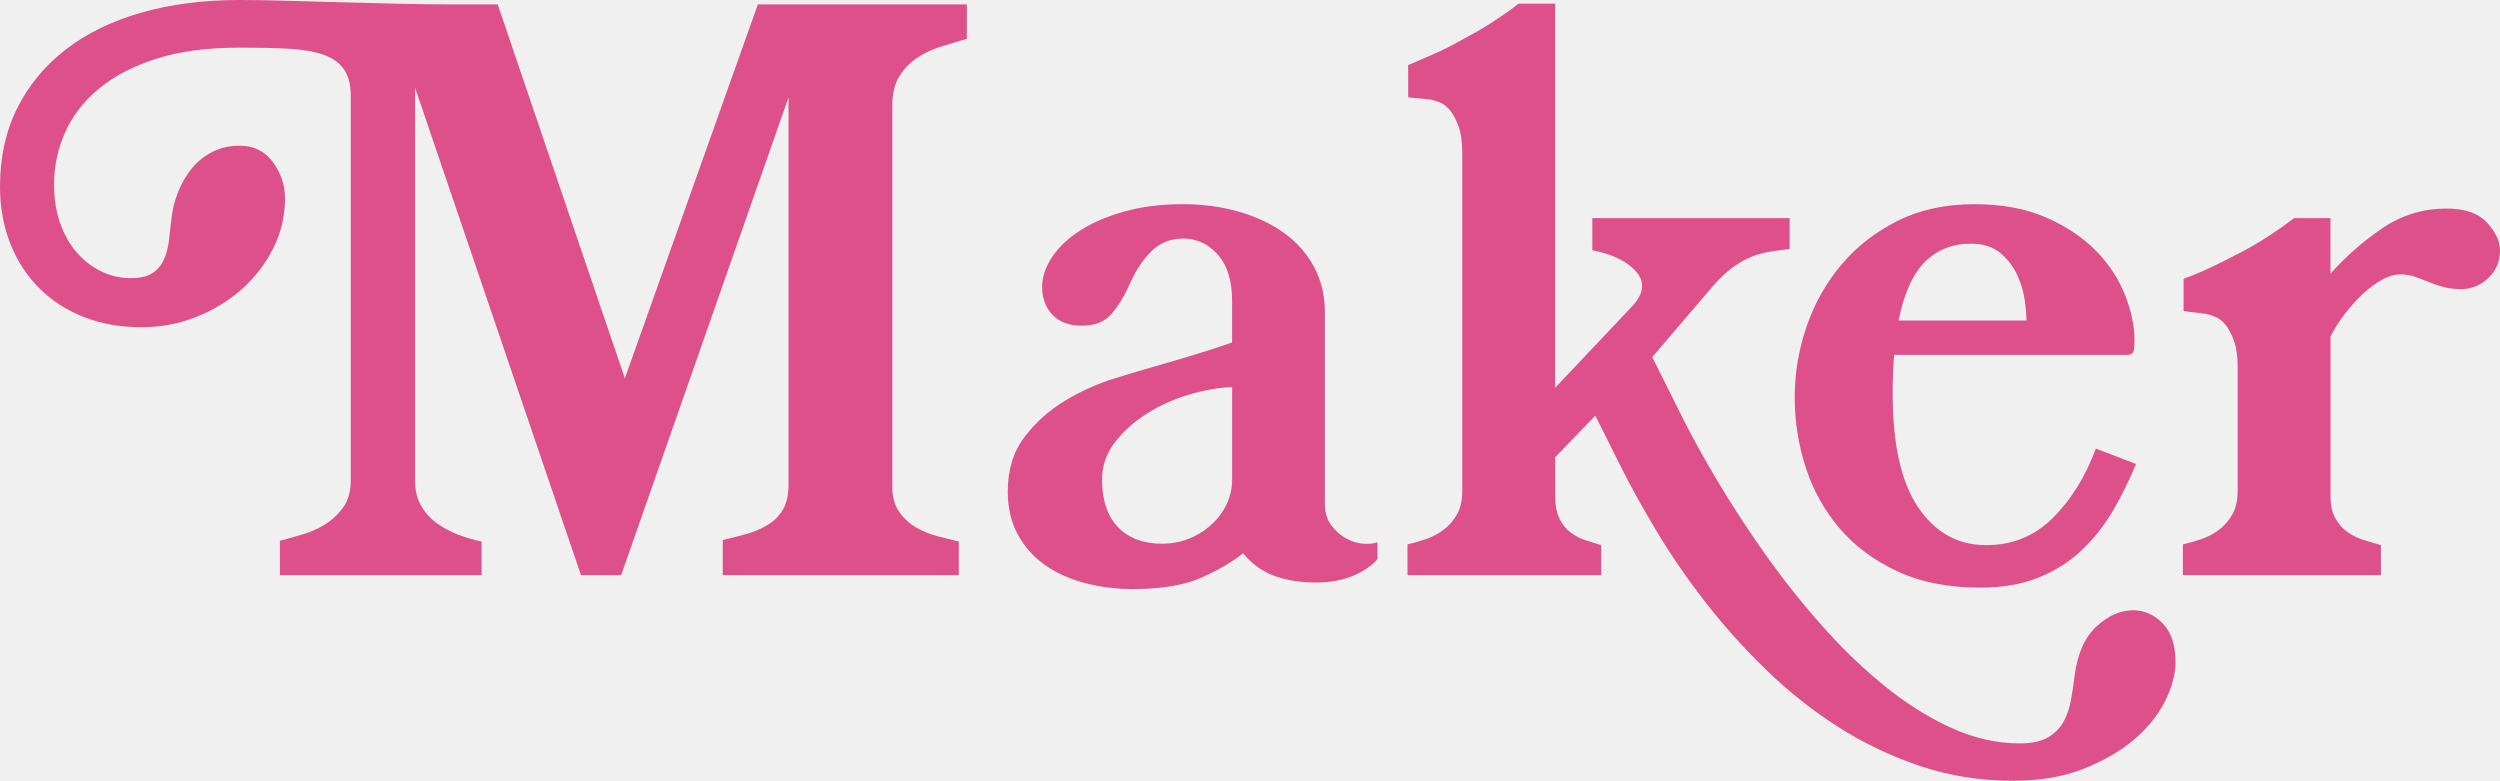
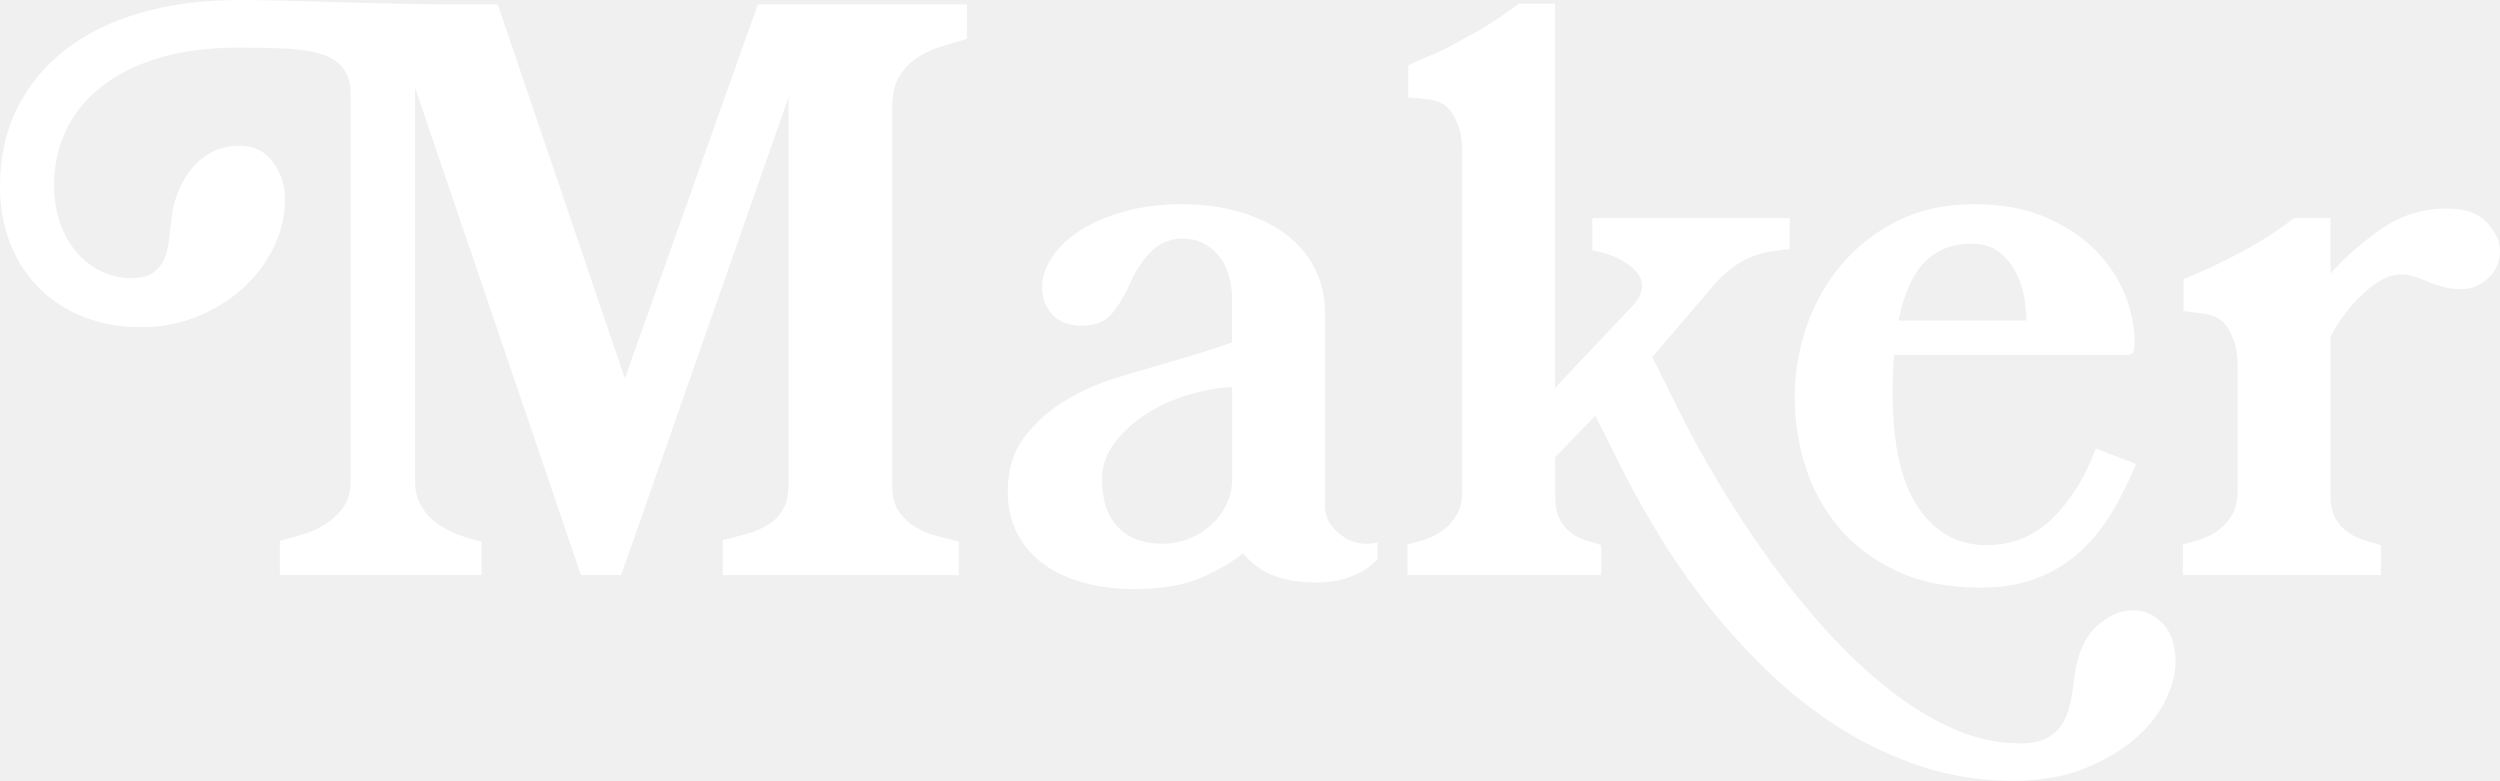
<svg xmlns="http://www.w3.org/2000/svg" width="333" height="104" viewBox="0 0 333 104" fill="none">
-   <path d="M128.78 5.169C127.677 5.493 126.539 5.834 125.373 6.192C124.207 6.551 123.133 7.054 122.163 7.701C121.187 8.349 120.396 9.181 119.778 10.187C119.16 11.193 118.854 12.511 118.854 14.136V64.824C118.854 66.188 119.16 67.31 119.778 68.189C120.396 69.067 121.158 69.767 122.065 70.281C122.971 70.802 123.947 71.195 124.986 71.449C126.025 71.71 126.932 71.935 127.711 72.132V76.612H96.273V71.935C97.376 71.675 98.444 71.397 99.483 71.108C100.522 70.813 101.464 70.409 102.307 69.888C103.15 69.368 103.813 68.686 104.304 67.842C104.789 66.998 105.032 65.893 105.032 64.529V12.962L82.739 76.612H77.387L55.29 11.696V64.136C55.29 65.373 55.567 66.46 56.116 67.402C56.664 68.345 57.38 69.125 58.258 69.744C59.136 70.362 60.088 70.865 61.128 71.253C62.167 71.64 63.172 71.935 64.147 72.132V76.612H37.282V72.033C38.257 71.773 39.291 71.484 40.394 71.154C41.496 70.831 42.519 70.357 43.46 69.744C44.401 69.125 45.18 68.362 45.798 67.454C46.416 66.547 46.722 65.373 46.722 63.945V12.772C46.722 11.28 46.416 10.089 45.798 9.216C45.18 8.337 44.256 7.69 43.027 7.268C41.791 6.845 40.255 6.585 38.402 6.487C36.548 6.389 34.395 6.342 31.929 6.342C27.645 6.342 23.961 6.828 20.884 7.805C17.801 8.782 15.237 10.112 13.193 11.8C11.149 13.489 9.642 15.443 8.667 17.651C7.691 19.86 7.206 22.167 7.206 24.572C7.206 26.52 7.483 28.261 8.031 29.787C8.58 31.313 9.331 32.614 10.272 33.684C11.213 34.753 12.298 35.586 13.534 36.17C14.764 36.754 16.063 37.049 17.425 37.049C18.724 37.049 19.712 36.806 20.393 36.32C21.075 35.835 21.577 35.199 21.9 34.418C22.224 33.638 22.437 32.759 22.535 31.787C22.633 30.81 22.743 29.839 22.876 28.862C23.003 27.758 23.297 26.636 23.753 25.497C24.21 24.358 24.81 23.335 25.555 22.427C26.3 21.519 27.212 20.785 28.28 20.236C29.348 19.686 30.567 19.409 31.929 19.409C33.812 19.409 35.29 20.137 36.358 21.6C37.426 23.063 37.963 24.67 37.963 26.428C37.963 28.769 37.443 30.978 36.404 33.054C35.365 35.135 33.973 36.95 32.218 38.511C30.463 40.072 28.436 41.304 26.132 42.218C23.829 43.131 21.409 43.582 18.88 43.582C16.022 43.582 13.441 43.131 11.143 42.218C8.84 41.31 6.859 40.026 5.208 38.367C3.551 36.708 2.269 34.73 1.363 32.423C0.456 30.105 0 27.584 0 24.855C0 20.958 0.762 17.484 2.286 14.425C3.811 11.373 5.953 8.771 8.713 6.626C11.473 4.481 14.81 2.839 18.742 1.706C22.662 0.572 27.062 0 31.929 0C33.679 0 35.694 0.035 37.963 0.098C40.232 0.162 42.634 0.231 45.169 0.295C47.698 0.358 50.261 0.428 52.859 0.491C55.452 0.555 57.987 0.59 60.452 0.59H66.295L83.23 50.398L100.944 0.59H128.785V5.169H128.78Z" fill="#DE508A" />
-   <path d="M183.487 74.467C182.707 75.381 181.604 76.127 180.178 76.711C178.752 77.295 177.13 77.59 175.311 77.59C173.232 77.59 171.385 77.295 169.762 76.711C168.14 76.127 166.743 75.121 165.576 73.687C164.341 74.728 162.556 75.78 160.224 76.855C157.885 77.925 154.773 78.463 150.882 78.463C148.607 78.463 146.453 78.185 144.409 77.636C142.365 77.081 140.599 76.271 139.103 75.202C137.608 74.132 136.424 72.779 135.552 71.154C134.675 69.53 134.236 67.645 134.236 65.5C134.236 62.575 134.981 60.141 136.476 58.192C137.966 56.244 139.767 54.636 141.88 53.364C143.988 52.098 146.193 51.11 148.497 50.393C150.801 49.676 152.764 49.092 154.387 48.641C156.205 48.12 157.955 47.6 159.641 47.08C161.327 46.559 162.816 46.074 164.115 45.617V40.061C164.115 37.396 163.48 35.349 162.216 33.921C160.951 32.493 159.41 31.776 157.591 31.776C155.905 31.776 154.49 32.342 153.359 33.481C152.221 34.62 151.298 36.002 150.582 37.627C149.802 39.379 148.959 40.778 148.053 41.819C147.14 42.859 145.847 43.38 144.161 43.38C142.406 43.38 141.078 42.894 140.171 41.917C139.259 40.94 138.809 39.708 138.809 38.211C138.809 36.91 139.248 35.597 140.125 34.262C141.003 32.932 142.25 31.747 143.872 30.706C145.495 29.666 147.458 28.821 149.762 28.174C152.065 27.526 154.646 27.197 157.499 27.197C160.224 27.197 162.753 27.538 165.091 28.22C167.43 28.902 169.439 29.862 171.125 31.094C172.811 32.331 174.127 33.84 175.068 35.626C176.01 37.413 176.477 39.413 176.477 41.622V67.159C176.477 68.264 176.754 69.189 177.303 69.935C177.851 70.68 178.504 71.264 179.249 71.686C179.993 72.109 180.756 72.351 181.535 72.415C182.315 72.478 182.961 72.415 183.481 72.218V74.467H183.487ZM164.115 51.561C162.36 51.624 160.478 51.948 158.469 52.538C156.454 53.122 154.589 53.948 152.874 55.024C151.153 56.093 149.71 57.377 148.543 58.874C147.377 60.372 146.794 62.025 146.794 63.846C146.794 66.639 147.51 68.767 148.936 70.23C150.362 71.692 152.308 72.421 154.779 72.421C156.009 72.421 157.181 72.213 158.284 71.785C159.387 71.363 160.374 70.761 161.252 69.981C162.129 69.2 162.822 68.293 163.342 67.252C163.861 66.211 164.121 65.043 164.121 63.742V51.561H164.115Z" fill="#DE508A" />
-   <path d="M289.783 88.21C289.783 89.771 289.326 91.477 288.42 93.327C287.508 95.177 286.145 96.883 284.332 98.444C282.513 100.005 280.262 101.317 277.565 102.393C274.869 103.462 271.739 104 268.171 104C263.823 104 259.701 103.352 255.809 102.052C251.918 100.751 248.263 99.01 244.856 96.837C241.45 94.657 238.268 92.142 235.318 89.28C232.362 86.418 229.671 83.429 227.24 80.313C224.81 77.196 222.633 74.045 220.722 70.86C218.805 67.674 217.136 64.656 215.71 61.794L212.5 55.359L207.148 60.915V65.986C207.148 67.287 207.344 68.327 207.731 69.102C208.118 69.883 208.62 70.501 209.238 70.952C209.855 71.409 210.519 71.75 211.235 71.975C211.951 72.207 212.633 72.415 213.279 72.612V76.607H187.476V72.513C188.319 72.317 189.162 72.074 190.005 71.785C190.848 71.49 191.627 71.068 192.343 70.519C193.059 69.969 193.643 69.287 194.093 68.472C194.549 67.662 194.774 66.604 194.774 65.303V20.375C194.774 18.946 194.613 17.779 194.289 16.865C193.966 15.957 193.591 15.24 193.169 14.72C192.748 14.2 192.291 13.841 191.806 13.65C191.321 13.454 190.911 13.327 190.588 13.263L187.568 12.968V8.672C188.798 8.152 190.034 7.614 191.269 7.065C192.499 6.516 193.735 5.88 194.97 5.163C196.46 4.382 197.823 3.59 199.058 2.775C200.288 1.966 201.362 1.203 202.269 0.486H207.136V51.659L217.454 40.743C218.297 39.836 218.718 38.957 218.718 38.112C218.718 37.465 218.505 36.881 218.083 36.361C217.662 35.84 217.125 35.372 216.478 34.95C215.831 34.528 215.115 34.187 214.336 33.927C213.556 33.666 212.812 33.47 212.096 33.343V29.053H238.378V33.146C237.402 33.279 236.513 33.406 235.699 33.533C234.885 33.666 234.077 33.892 233.268 34.216C232.454 34.539 231.629 35.014 230.786 35.626C229.943 36.245 229.065 37.072 228.158 38.112L220.081 47.566L224.071 55.556C225.37 58.157 226.958 61.031 228.84 64.182C230.722 67.333 232.795 70.519 235.07 73.733C237.339 76.948 239.804 80.07 242.466 83.088C245.128 86.112 247.899 88.806 250.786 91.176C253.673 93.547 256.658 95.449 259.741 96.877C262.825 98.305 265.925 99.022 269.037 99.022C270.66 99.022 271.924 98.745 272.836 98.195C273.743 97.64 274.424 96.941 274.88 96.102C275.336 95.258 275.66 94.298 275.856 93.229C276.052 92.159 276.214 91.067 276.341 89.962C276.728 87.037 277.704 84.863 279.263 83.429C280.822 82.001 282.444 81.284 284.13 81.284C285.62 81.284 286.936 81.868 288.074 83.036C289.211 84.215 289.783 85.938 289.783 88.21Z" fill="#DE508A" />
-   <path d="M284.523 61.8C283.611 64.008 282.577 66.107 281.405 68.085C280.239 70.068 278.842 71.819 277.219 73.346C275.597 74.872 273.68 76.075 271.474 76.954C269.269 77.832 266.705 78.272 263.783 78.272C259.499 78.272 255.804 77.543 252.686 76.081C249.568 74.618 247.005 72.704 244.995 70.328C242.98 67.957 241.491 65.257 240.515 62.239C239.539 59.215 239.054 56.117 239.054 52.931C239.054 49.681 239.591 46.513 240.659 43.426C241.727 40.338 243.286 37.592 245.33 35.187C247.374 32.782 249.874 30.851 252.825 29.388C255.775 27.925 259.164 27.197 262.998 27.197C266.63 27.197 269.794 27.781 272.49 28.949C275.181 30.116 277.404 31.597 279.159 33.383C280.909 35.17 282.208 37.135 283.051 39.28C283.894 41.425 284.315 43.437 284.315 45.322C284.315 46.039 284.269 46.542 284.171 46.831C284.073 47.126 283.767 47.271 283.247 47.271H252.294C252.23 48.115 252.178 48.959 252.149 49.803C252.115 50.647 252.103 51.526 252.103 52.434C252.103 59.192 253.235 64.246 255.51 67.593C257.779 70.941 260.798 72.612 264.563 72.612C268.068 72.612 271.035 71.392 273.472 68.957C275.903 66.523 277.802 63.448 279.165 59.747L284.523 61.8ZM269.921 42.692C269.921 41.975 269.84 41.05 269.679 39.916C269.517 38.777 269.176 37.661 268.657 36.551C268.137 35.447 267.392 34.487 266.416 33.678C265.441 32.869 264.141 32.458 262.525 32.458C260.059 32.458 258.015 33.273 256.393 34.892C254.771 36.517 253.604 39.118 252.888 42.692H269.921Z" fill="#DE508A" />
-   <path d="M333 33.337C333 34.834 332.481 36.066 331.441 37.043C330.402 38.02 329.201 38.506 327.838 38.506C326.926 38.506 326.118 38.407 325.408 38.211C324.692 38.014 324.028 37.789 323.41 37.529C322.792 37.268 322.192 37.043 321.608 36.846C321.025 36.65 320.407 36.551 319.761 36.551C318.981 36.551 318.173 36.783 317.33 37.234C316.487 37.691 315.644 38.303 314.801 39.084C313.958 39.864 313.144 40.761 312.37 41.767C311.591 42.773 310.944 43.796 310.424 44.837V65.986C310.424 67.287 310.65 68.327 311.106 69.102C311.556 69.883 312.128 70.501 312.809 70.952C313.49 71.409 314.218 71.75 314.997 71.976C315.777 72.207 316.487 72.415 317.139 72.612V76.607H290.759V72.513C291.602 72.317 292.445 72.074 293.288 71.785C294.131 71.49 294.91 71.068 295.626 70.519C296.342 69.969 296.925 69.287 297.376 68.472C297.832 67.662 298.057 66.604 298.057 65.303V48.93C298.057 47.502 297.895 46.334 297.572 45.42C297.249 44.513 296.873 43.796 296.452 43.276C296.03 42.755 295.574 42.397 295.089 42.206C294.604 42.009 294.194 41.882 293.871 41.819L290.851 41.431V37.141C292.081 36.69 293.317 36.164 294.552 35.58C295.782 34.996 297.018 34.378 298.253 33.73C299.743 32.95 301.106 32.157 302.341 31.342C303.571 30.533 304.645 29.77 305.551 29.053H310.419V36.459C312.364 34.25 314.634 32.25 317.232 30.463C319.824 28.677 322.717 27.781 325.893 27.781C328.358 27.781 330.159 28.417 331.297 29.683C332.434 30.949 333 32.163 333 33.337Z" fill="#DE508A" />
+   <path d="M128.78 5.169C127.677 5.493 126.539 5.834 125.373 6.192C124.207 6.551 123.133 7.054 122.163 7.701C121.187 8.349 120.396 9.181 119.778 10.187C119.16 11.193 118.854 12.511 118.854 14.136V64.824C118.854 66.188 119.16 67.31 119.778 68.189C120.396 69.067 121.158 69.767 122.065 70.281C122.971 70.802 123.947 71.195 124.986 71.449C126.025 71.71 126.932 71.935 127.711 72.132V76.612H96.273V71.935C97.376 71.675 98.444 71.397 99.483 71.108C100.522 70.813 101.464 70.409 102.307 69.888C103.15 69.368 103.813 68.686 104.304 67.842C104.789 66.998 105.032 65.893 105.032 64.529V12.962L82.739 76.612H77.387L55.29 11.696V64.136C55.29 65.373 55.567 66.46 56.116 67.402C56.664 68.345 57.38 69.125 58.258 69.744C59.136 70.362 60.088 70.865 61.128 71.253C62.167 71.64 63.172 71.935 64.147 72.132V76.612H37.282V72.033C38.257 71.773 39.291 71.484 40.394 71.154C41.496 70.831 42.519 70.357 43.46 69.744C44.401 69.125 45.18 68.362 45.798 67.454C46.416 66.547 46.722 65.373 46.722 63.945V12.772C46.722 11.28 46.416 10.089 45.798 9.216C45.18 8.337 44.256 7.69 43.027 7.268C41.791 6.845 40.255 6.585 38.402 6.487C36.548 6.389 34.395 6.342 31.929 6.342C27.645 6.342 23.961 6.828 20.884 7.805C17.801 8.782 15.237 10.112 13.193 11.8C11.149 13.489 9.642 15.443 8.667 17.651C7.691 19.86 7.206 22.167 7.206 24.572C7.206 26.52 7.483 28.261 8.031 29.787C8.58 31.313 9.331 32.614 10.272 33.684C11.213 34.753 12.298 35.586 13.534 36.17C14.764 36.754 16.063 37.049 17.425 37.049C18.724 37.049 19.712 36.806 20.393 36.32C21.075 35.835 21.577 35.199 21.9 34.418C22.224 33.638 22.437 32.759 22.535 31.787C22.633 30.81 22.743 29.839 22.876 28.862C23.003 27.758 23.297 26.636 23.753 25.497C24.21 24.358 24.81 23.335 25.555 22.427C26.3 21.519 27.212 20.785 28.28 20.236C29.348 19.686 30.567 19.409 31.929 19.409C33.812 19.409 35.29 20.137 36.358 21.6C37.426 23.063 37.963 24.67 37.963 26.428C37.963 28.769 37.443 30.978 36.404 33.054C35.365 35.135 33.973 36.95 32.218 38.511C30.463 40.072 28.436 41.304 26.132 42.218C23.829 43.131 21.409 43.582 18.88 43.582C16.022 43.582 13.441 43.131 11.143 42.218C8.84 41.31 6.859 40.026 5.208 38.367C3.551 36.708 2.269 34.73 1.363 32.423C0.456 30.105 0 27.584 0 24.855C0 20.958 0.762 17.484 2.286 14.425C3.811 11.373 5.953 8.771 8.713 6.626C11.473 4.481 14.81 2.839 18.742 1.706C22.662 0.572 27.062 0 31.929 0C33.679 0 35.694 0.035 37.963 0.098C40.232 0.162 42.634 0.231 45.169 0.295C47.698 0.358 50.261 0.428 52.859 0.491C55.452 0.555 57.987 0.59 60.452 0.59H66.295L83.23 50.398L100.944 0.59H128.785V5.169H128.78Z" fill="#fff" />
+   <path d="M183.487 74.467C182.707 75.381 181.604 76.127 180.178 76.711C178.752 77.295 177.13 77.59 175.311 77.59C173.232 77.59 171.385 77.295 169.762 76.711C168.14 76.127 166.743 75.121 165.576 73.687C164.341 74.728 162.556 75.78 160.224 76.855C157.885 77.925 154.773 78.463 150.882 78.463C148.607 78.463 146.453 78.185 144.409 77.636C142.365 77.081 140.599 76.271 139.103 75.202C137.608 74.132 136.424 72.779 135.552 71.154C134.675 69.53 134.236 67.645 134.236 65.5C134.236 62.575 134.981 60.141 136.476 58.192C137.966 56.244 139.767 54.636 141.88 53.364C143.988 52.098 146.193 51.11 148.497 50.393C150.801 49.676 152.764 49.092 154.387 48.641C156.205 48.12 157.955 47.6 159.641 47.08C161.327 46.559 162.816 46.074 164.115 45.617V40.061C164.115 37.396 163.48 35.349 162.216 33.921C160.951 32.493 159.41 31.776 157.591 31.776C155.905 31.776 154.49 32.342 153.359 33.481C152.221 34.62 151.298 36.002 150.582 37.627C149.802 39.379 148.959 40.778 148.053 41.819C147.14 42.859 145.847 43.38 144.161 43.38C142.406 43.38 141.078 42.894 140.171 41.917C139.259 40.94 138.809 39.708 138.809 38.211C138.809 36.91 139.248 35.597 140.125 34.262C141.003 32.932 142.25 31.747 143.872 30.706C145.495 29.666 147.458 28.821 149.762 28.174C152.065 27.526 154.646 27.197 157.499 27.197C160.224 27.197 162.753 27.538 165.091 28.22C167.43 28.902 169.439 29.862 171.125 31.094C172.811 32.331 174.127 33.84 175.068 35.626C176.01 37.413 176.477 39.413 176.477 41.622V67.159C176.477 68.264 176.754 69.189 177.303 69.935C177.851 70.68 178.504 71.264 179.249 71.686C179.993 72.109 180.756 72.351 181.535 72.415C182.315 72.478 182.961 72.415 183.481 72.218V74.467H183.487ZM164.115 51.561C162.36 51.624 160.478 51.948 158.469 52.538C156.454 53.122 154.589 53.948 152.874 55.024C151.153 56.093 149.71 57.377 148.543 58.874C147.377 60.372 146.794 62.025 146.794 63.846C146.794 66.639 147.51 68.767 148.936 70.23C150.362 71.692 152.308 72.421 154.779 72.421C156.009 72.421 157.181 72.213 158.284 71.785C159.387 71.363 160.374 70.761 161.252 69.981C162.129 69.2 162.822 68.293 163.342 67.252C163.861 66.211 164.121 65.043 164.121 63.742V51.561H164.115Z" fill="#fff" />
+   <path d="M289.783 88.21C289.783 89.771 289.326 91.477 288.42 93.327C287.508 95.177 286.145 96.883 284.332 98.444C282.513 100.005 280.262 101.317 277.565 102.393C274.869 103.462 271.739 104 268.171 104C263.823 104 259.701 103.352 255.809 102.052C251.918 100.751 248.263 99.01 244.856 96.837C241.45 94.657 238.268 92.142 235.318 89.28C232.362 86.418 229.671 83.429 227.24 80.313C224.81 77.196 222.633 74.045 220.722 70.86C218.805 67.674 217.136 64.656 215.71 61.794L212.5 55.359L207.148 60.915V65.986C207.148 67.287 207.344 68.327 207.731 69.102C208.118 69.883 208.62 70.501 209.238 70.952C209.855 71.409 210.519 71.75 211.235 71.975C211.951 72.207 212.633 72.415 213.279 72.612V76.607H187.476V72.513C188.319 72.317 189.162 72.074 190.005 71.785C190.848 71.49 191.627 71.068 192.343 70.519C193.059 69.969 193.643 69.287 194.093 68.472C194.549 67.662 194.774 66.604 194.774 65.303V20.375C194.774 18.946 194.613 17.779 194.289 16.865C193.966 15.957 193.591 15.24 193.169 14.72C192.748 14.2 192.291 13.841 191.806 13.65C191.321 13.454 190.911 13.327 190.588 13.263L187.568 12.968V8.672C188.798 8.152 190.034 7.614 191.269 7.065C192.499 6.516 193.735 5.88 194.97 5.163C196.46 4.382 197.823 3.59 199.058 2.775C200.288 1.966 201.362 1.203 202.269 0.486H207.136V51.659L217.454 40.743C218.297 39.836 218.718 38.957 218.718 38.112C218.718 37.465 218.505 36.881 218.083 36.361C217.662 35.84 217.125 35.372 216.478 34.95C215.831 34.528 215.115 34.187 214.336 33.927C213.556 33.666 212.812 33.47 212.096 33.343V29.053H238.378V33.146C237.402 33.279 236.513 33.406 235.699 33.533C234.885 33.666 234.077 33.892 233.268 34.216C232.454 34.539 231.629 35.014 230.786 35.626C229.943 36.245 229.065 37.072 228.158 38.112L220.081 47.566L224.071 55.556C225.37 58.157 226.958 61.031 228.84 64.182C230.722 67.333 232.795 70.519 235.07 73.733C237.339 76.948 239.804 80.07 242.466 83.088C245.128 86.112 247.899 88.806 250.786 91.176C253.673 93.547 256.658 95.449 259.741 96.877C262.825 98.305 265.925 99.022 269.037 99.022C270.66 99.022 271.924 98.745 272.836 98.195C273.743 97.64 274.424 96.941 274.88 96.102C275.336 95.258 275.66 94.298 275.856 93.229C276.052 92.159 276.214 91.067 276.341 89.962C276.728 87.037 277.704 84.863 279.263 83.429C280.822 82.001 282.444 81.284 284.13 81.284C285.62 81.284 286.936 81.868 288.074 83.036C289.211 84.215 289.783 85.938 289.783 88.21Z" fill="#fff" />
+   <path d="M284.523 61.8C283.611 64.008 282.577 66.107 281.405 68.085C280.239 70.068 278.842 71.819 277.219 73.346C275.597 74.872 273.68 76.075 271.474 76.954C269.269 77.832 266.705 78.272 263.783 78.272C259.499 78.272 255.804 77.543 252.686 76.081C249.568 74.618 247.005 72.704 244.995 70.328C242.98 67.957 241.491 65.257 240.515 62.239C239.539 59.215 239.054 56.117 239.054 52.931C239.054 49.681 239.591 46.513 240.659 43.426C241.727 40.338 243.286 37.592 245.33 35.187C247.374 32.782 249.874 30.851 252.825 29.388C255.775 27.925 259.164 27.197 262.998 27.197C266.63 27.197 269.794 27.781 272.49 28.949C275.181 30.116 277.404 31.597 279.159 33.383C280.909 35.17 282.208 37.135 283.051 39.28C283.894 41.425 284.315 43.437 284.315 45.322C284.315 46.039 284.269 46.542 284.171 46.831C284.073 47.126 283.767 47.271 283.247 47.271H252.294C252.23 48.115 252.178 48.959 252.149 49.803C252.115 50.647 252.103 51.526 252.103 52.434C252.103 59.192 253.235 64.246 255.51 67.593C257.779 70.941 260.798 72.612 264.563 72.612C268.068 72.612 271.035 71.392 273.472 68.957C275.903 66.523 277.802 63.448 279.165 59.747L284.523 61.8ZM269.921 42.692C269.921 41.975 269.84 41.05 269.679 39.916C269.517 38.777 269.176 37.661 268.657 36.551C268.137 35.447 267.392 34.487 266.416 33.678C265.441 32.869 264.141 32.458 262.525 32.458C260.059 32.458 258.015 33.273 256.393 34.892C254.771 36.517 253.604 39.118 252.888 42.692H269.921Z" fill="#fff" />
+   <path d="M333 33.337C333 34.834 332.481 36.066 331.441 37.043C330.402 38.02 329.201 38.506 327.838 38.506C326.926 38.506 326.118 38.407 325.408 38.211C324.692 38.014 324.028 37.789 323.41 37.529C322.792 37.268 322.192 37.043 321.608 36.846C321.025 36.65 320.407 36.551 319.761 36.551C318.981 36.551 318.173 36.783 317.33 37.234C316.487 37.691 315.644 38.303 314.801 39.084C313.958 39.864 313.144 40.761 312.37 41.767C311.591 42.773 310.944 43.796 310.424 44.837V65.986C310.424 67.287 310.65 68.327 311.106 69.102C311.556 69.883 312.128 70.501 312.809 70.952C313.49 71.409 314.218 71.75 314.997 71.976C315.777 72.207 316.487 72.415 317.139 72.612V76.607H290.759V72.513C291.602 72.317 292.445 72.074 293.288 71.785C294.131 71.49 294.91 71.068 295.626 70.519C296.342 69.969 296.925 69.287 297.376 68.472C297.832 67.662 298.057 66.604 298.057 65.303V48.93C298.057 47.502 297.895 46.334 297.572 45.42C297.249 44.513 296.873 43.796 296.452 43.276C296.03 42.755 295.574 42.397 295.089 42.206C294.604 42.009 294.194 41.882 293.871 41.819L290.851 41.431V37.141C292.081 36.69 293.317 36.164 294.552 35.58C295.782 34.996 297.018 34.378 298.253 33.73C299.743 32.95 301.106 32.157 302.341 31.342C303.571 30.533 304.645 29.77 305.551 29.053H310.419V36.459C312.364 34.25 314.634 32.25 317.232 30.463C319.824 28.677 322.717 27.781 325.893 27.781C328.358 27.781 330.159 28.417 331.297 29.683C332.434 30.949 333 32.163 333 33.337Z" fill="#fff" />
</svg>
